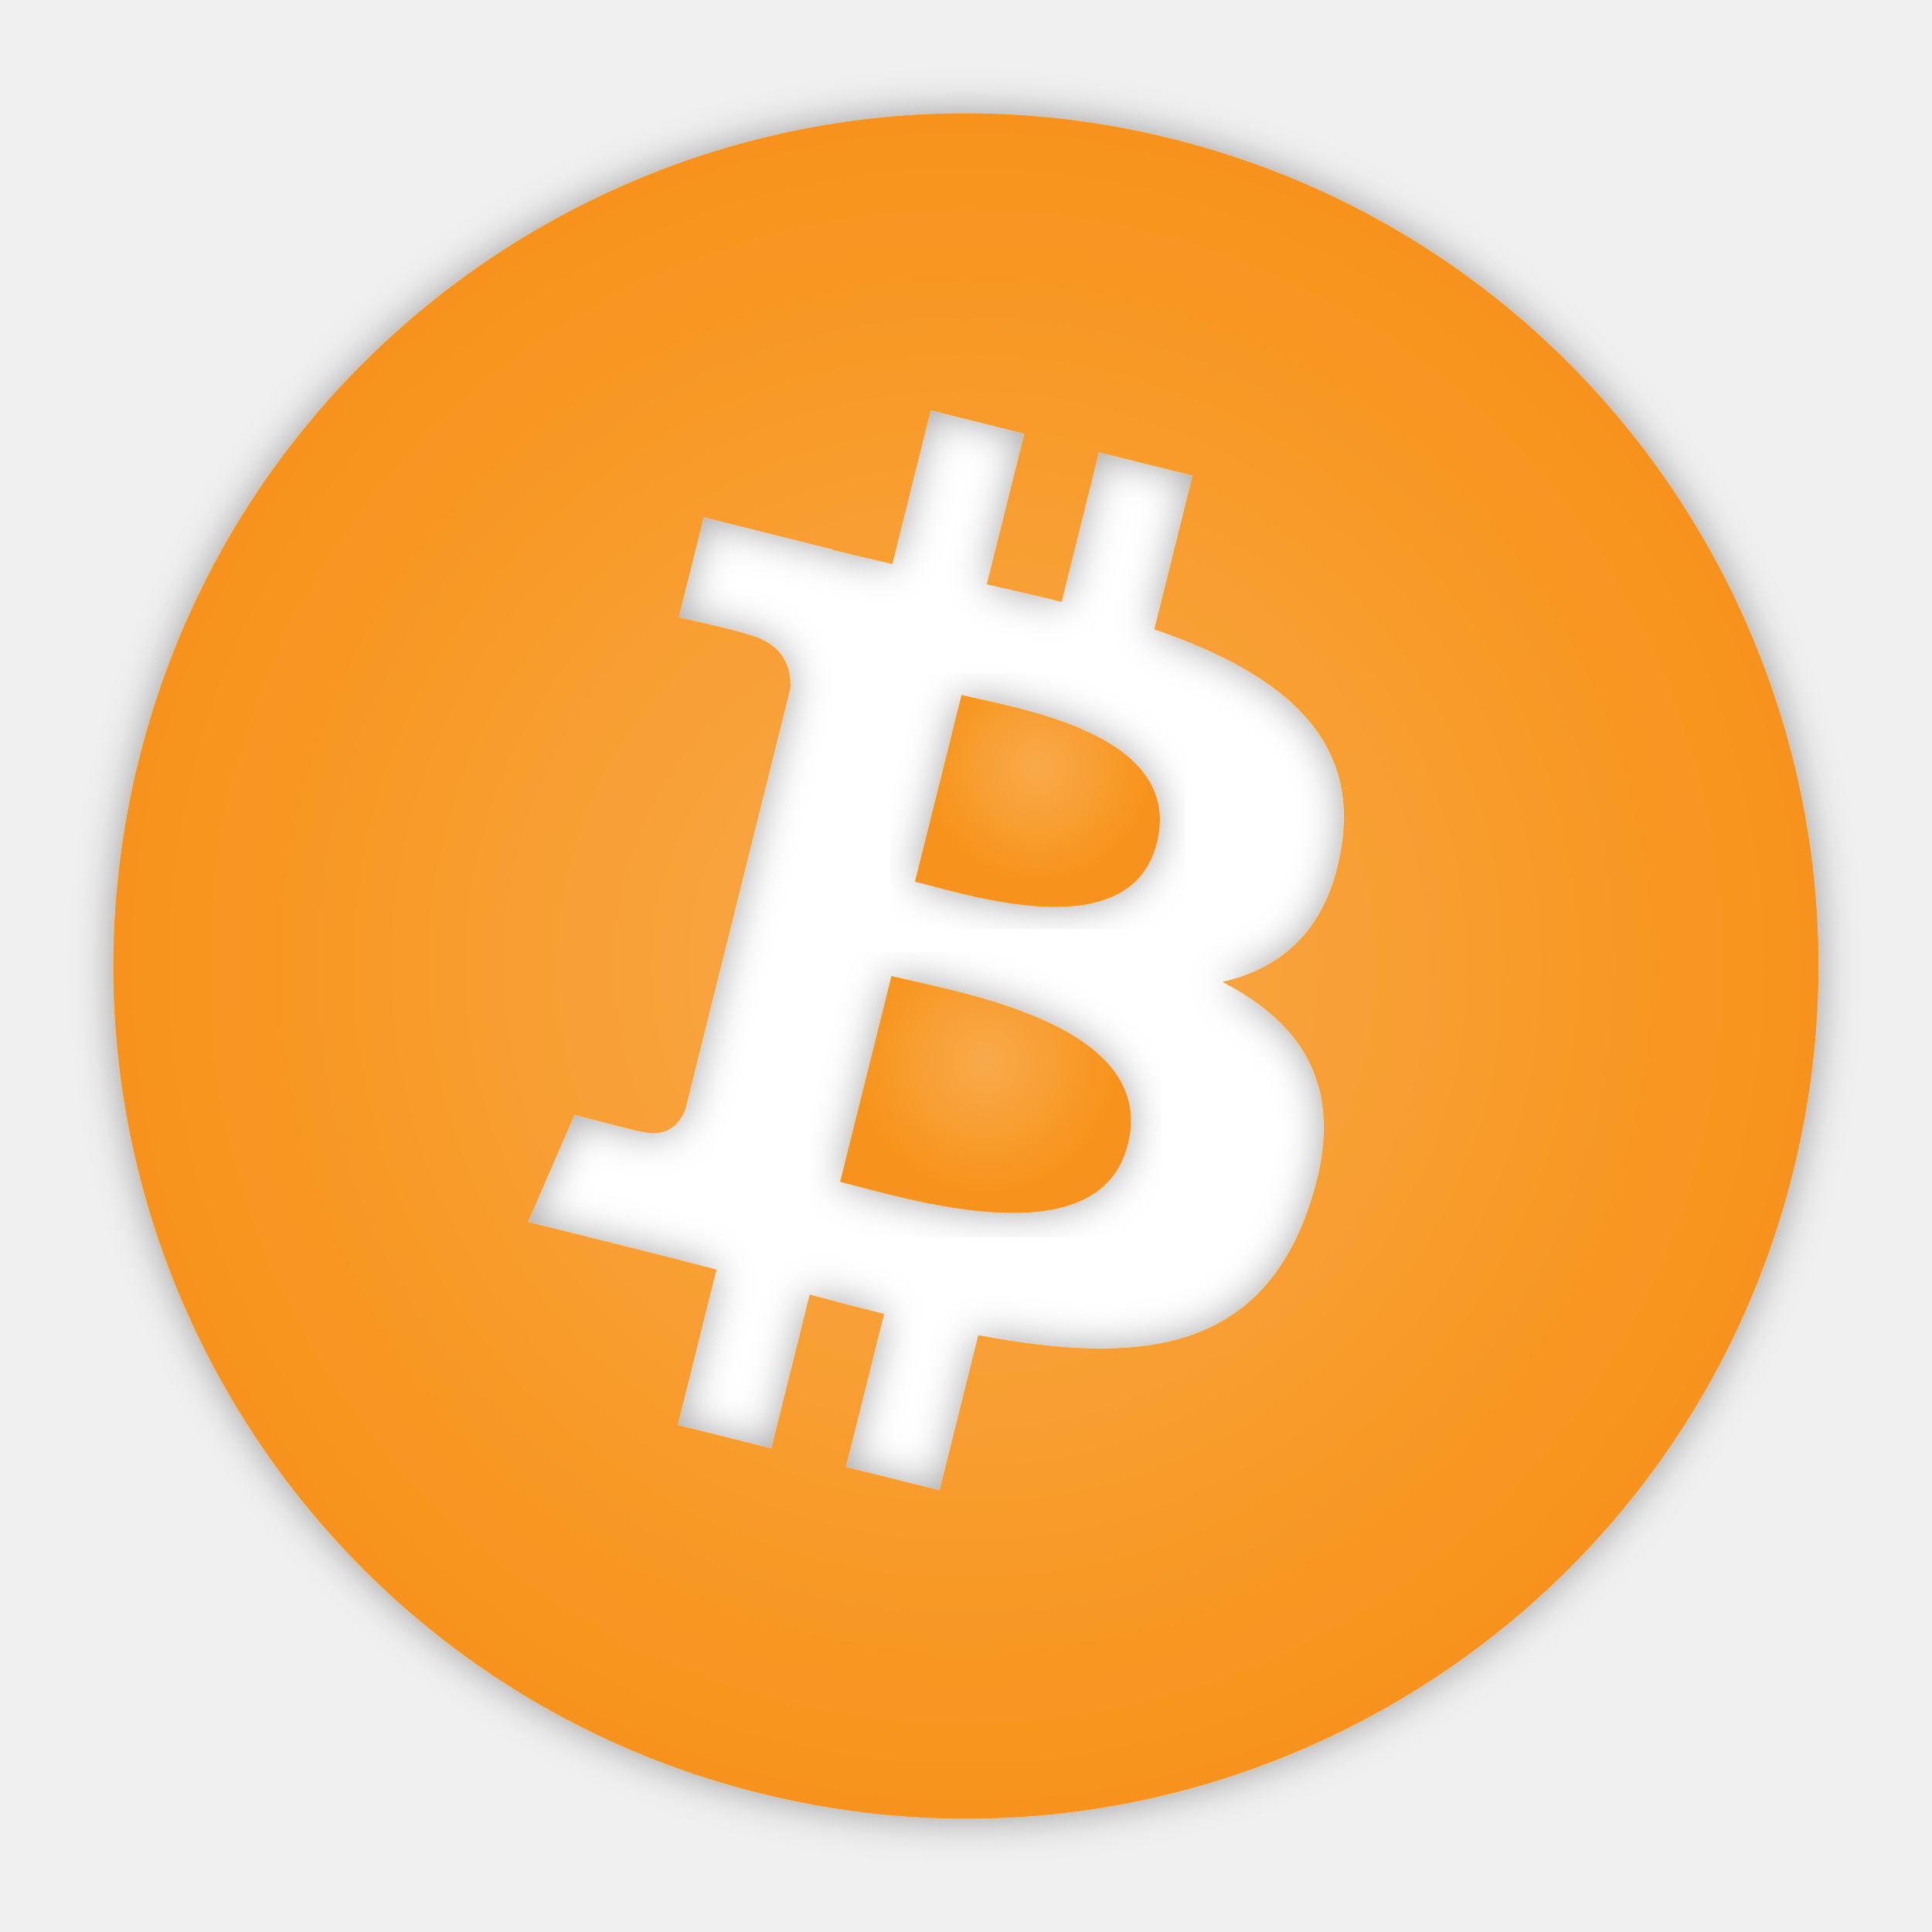
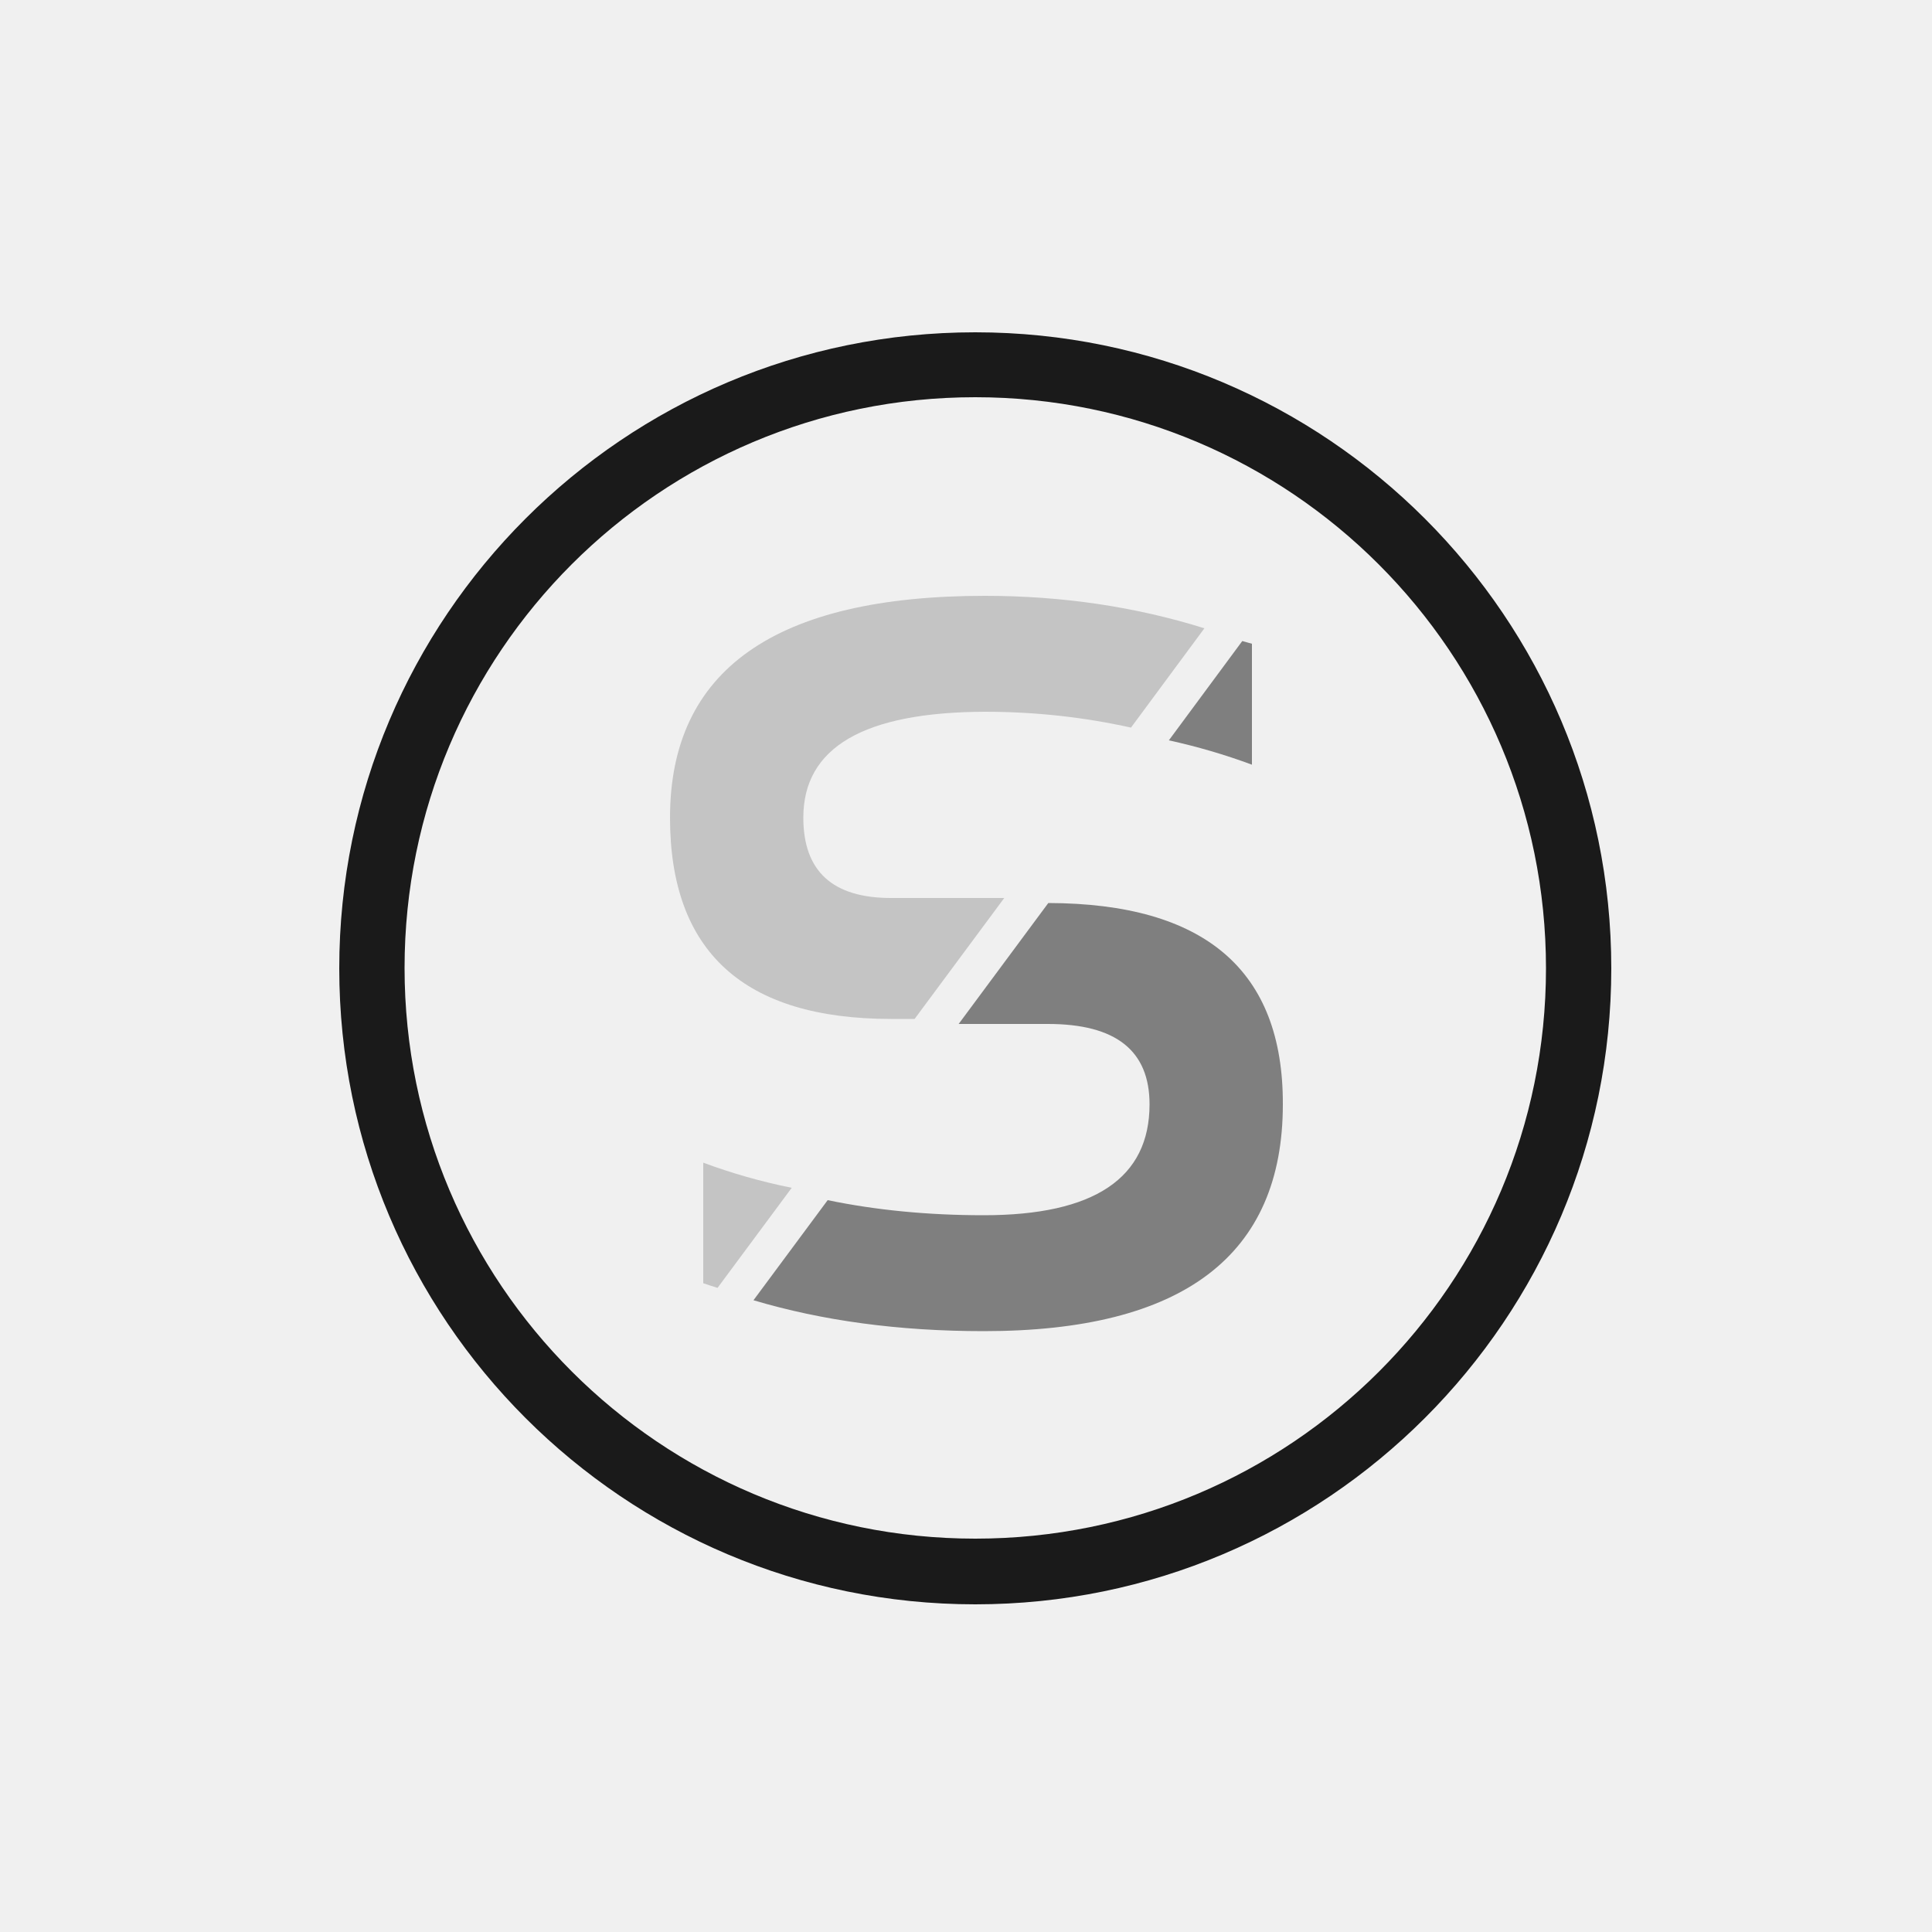
- <svg xmlns="http://www.w3.org/2000/svg" version="1.1" id="svg2" x="0px" y="0px" width="1024px" height="1024px" viewBox="-34 -34 580 580" enable-background="new 0 0 1024 1024" xml:space="preserve">
-   <filter id="dropShadowAlpha">
-     <feColorMatrix result="matrixOut" in="SourceAlpha" type="saturate" values="0.1" />
-     <feGaussianBlur in="matrixOut" result="blur-out" stdDeviation="6" />
-     <feColorMatrix in="blur-out" result="color-out" type="matrix" values="0 0 0 0   0                 0 0 0 0   0                  0 0 0 0   0                  0 0 0 0.35 0" />
-     <feBlend in="SourceGraphic" in2="color-out" mode="normal" />
-   </filter>
+ <svg xmlns="http://www.w3.org/2000/svg" version="1.1" id="Layer_1" x="0px" y="0px" viewBox="0 0 500 500" style="enable-background:new 0 0 500 500;" xml:space="preserve">
+   <style type="text/css">
+ 	.st0{display:none;fill:url(#SVGID_1_);}
+ 	.st1{fill:#1A1A1A;}
+ 	.st2{fill:#7F7F7F;}
+ 	.st3{fill:#C4C4C4;}
+ </style>
+   <radialGradient id="SVGID_1_" cx="252.5" cy="250.5" r="250.5" gradientUnits="userSpaceOnUse">
+     <stop offset="0" style="stop-color:#3A3A3A" />
+     <stop offset="1" style="stop-color:#000000" />
+   </radialGradient>
+   <path class="st0" d="M491,501H14c-6.6,0-12-5.4-12-12V12C2,5.4,7.4,0,14,0h477c6.6,0,12,5.4,12,12v477C503,495.6,497.6,501,491,501z  " />
+   <path class="st1" d="M252.4,86c-90.9,0-164.6,73.7-164.6,164.6s73.7,164.6,164.6,164.6S417,341.4,417,250.6S343.3,86,252.4,86z   M252.4,398.2c-81.5,0-147.7-66.1-147.7-147.7s66.1-147.7,147.7-147.7S400.1,169,400.1,250.6S334,398.2,252.4,398.2z" />
  <g>
-     <circle cx="255" cy="255" r="200" stroke-width="2" fill="white" />
-     <radialGradient id="innerBtop" cx="277.49" cy="196.441" r="34.397" gradientUnits="userSpaceOnUse">
-       <stop offset="0" style="stop-color:#F9AA4B" />
-       <stop offset="1" style="stop-color:#F7931A" />
-     </radialGradient>
-     <path fill="url(#innerBtop)" filter="url(#dropShadowAlpha)" d="M254.647,174.6l-13.983,56.08c15.855,3.951,64.735,20.071,72.656-11.656    C321.568,185.928,270.503,178.552,254.647,174.6z" />
-     <radialGradient id="innerBbottom" cx="261.915" cy="284.567" r="39.838" gradientUnits="userSpaceOnUse">
-       <stop offset="0" style="stop-color:#F9AA4B" />
-       <stop offset="1" style="stop-color:#F7931A" />
-     </radialGradient>
-     <path fill="url(#innerBbottom)" filter="url(#dropShadowAlpha)" d="M233.608,258.984l-15.425,61.832c19.04,4.729,77.769,23.584,86.448-11.296    C313.703,273.144,252.647,263.736,233.608,258.984z" />
-     <radialGradient id="coinShape" cx="256.028" cy="256.003" r="255.988" gradientUnits="userSpaceOnUse">
-       <stop offset="0" style="stop-color:#F9AA4B" />
-       <stop offset="1" style="stop-color:#F7931A" />
-     </radialGradient>
-     <path fill="url(#coinShape)" filter="url(#dropShadowAlpha)" d="M317.871,7.656c-137.12-34.192-276.024,49.28-310.2,186.44    c-34.208,137.136,49.256,276.048,186.36,310.24c137.16,34.199,276.063-49.265,310.256-186.408    C538.479,180.776,455.023,41.848,317.871,7.656z M368.807,219.528c-3.688,24.936-17.512,37.008-35.864,41.24    c25.2,13.12,38.024,33.239,25.809,68.12c-15.16,43.319-51.176,46.976-99.072,37.912l-11.624,46.584l-28.088-7l11.472-45.96    c-7.279-1.809-14.72-3.729-22.384-5.809l-11.512,46.177l-28.056-7l11.624-46.673c-6.561-1.68-13.225-3.464-20.024-5.168    l-36.552-9.111l13.943-32.152c0,0,20.696,5.504,20.416,5.096c7.952,1.969,11.48-3.216,12.872-6.672l18.368-73.64l0.048-0.2    l13.104-52.568c0.344-5.968-1.712-13.496-13.088-16.336c0.439-0.296-20.4-5.072-20.4-5.072l7.472-30l38.736,9.673l-0.032,0.144    c5.824,1.448,11.824,2.824,17.937,4.216L245.423,89.2l28.072,7l-11.28,45.224c7.536,1.721,15.12,3.456,22.504,5.297l11.2-44.929    l28.088,7l-11.504,46.145C347.967,167.152,373.904,185.464,368.807,219.528z" />
+     <path class="st2" d="M271.3,233.7L248.1,265h23.1c17.6,0,26.3,6.9,26.3,20.8c0,19.1-14.3,28.7-42.9,28.7c-14.4,0-27.8-1.3-40.4-3.9   L195,336.5c17.8,5.3,37.6,8,59.6,8c51.6,0,77.4-19.6,77.4-58.7C332.1,251.1,311.8,233.8,271.3,233.7z" />
+     <path class="st2" d="M324,166.6v31.3c-7-2.6-14.2-4.7-21.5-6.3l19-25.7C322.3,166.1,323.2,166.4,324,166.6z" />
+     <path class="st3" d="M182,300.9c7.3,2.7,14.9,4.9,22.9,6.5l-19.2,25.9c-1.3-0.4-2.5-0.8-3.7-1.2V300.9z" />
+     <path class="st3" d="M207.9,211.6c0,13.9,7.6,20.8,22.7,20.8h29.3l-23.2,31.3h-6.1c-38.1,0-57.2-17.4-57.2-52.1   c0-38.2,27.2-57.4,81.5-57.4c19.9,0,38.9,2.8,56.8,8.4l-19,25.7c-12.2-2.7-24.8-4.1-37.8-4.1C223.6,184.3,207.9,193.4,207.9,211.6z   " />
  </g>
</svg>
